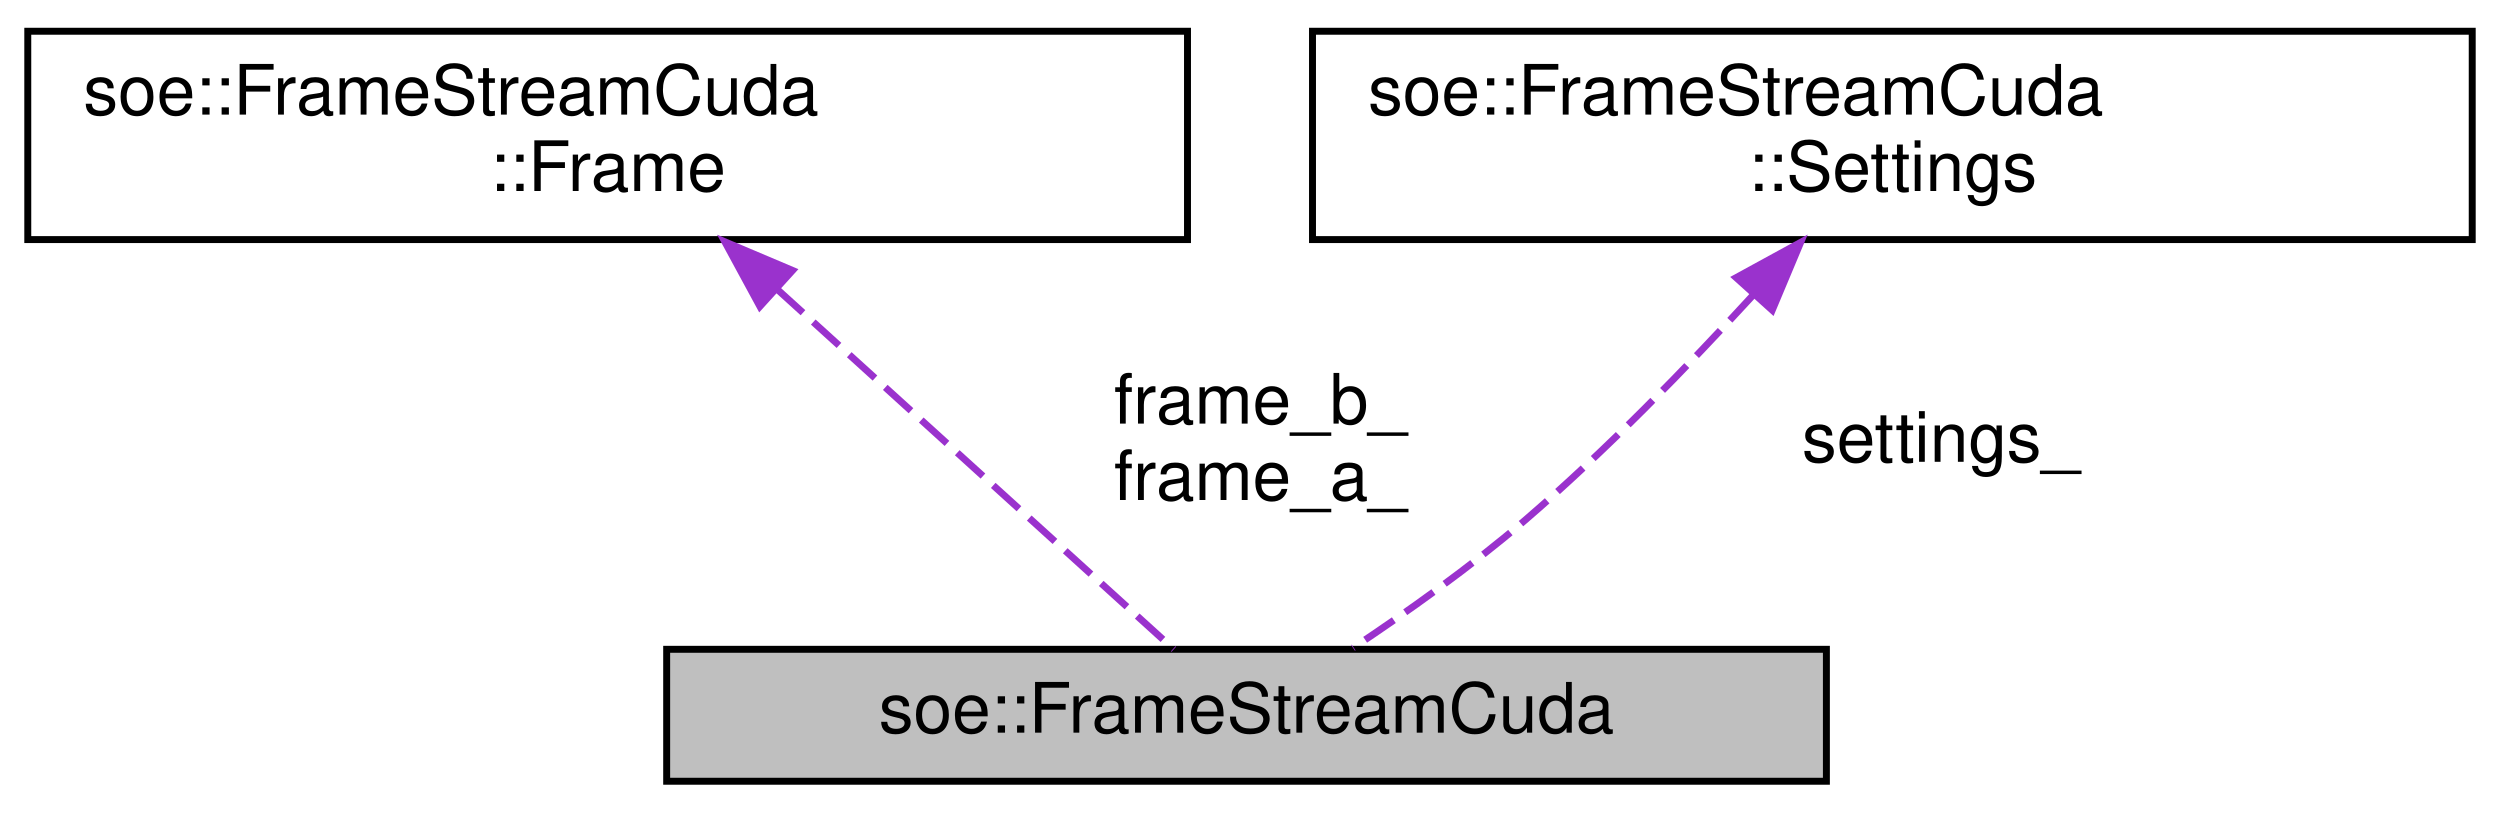
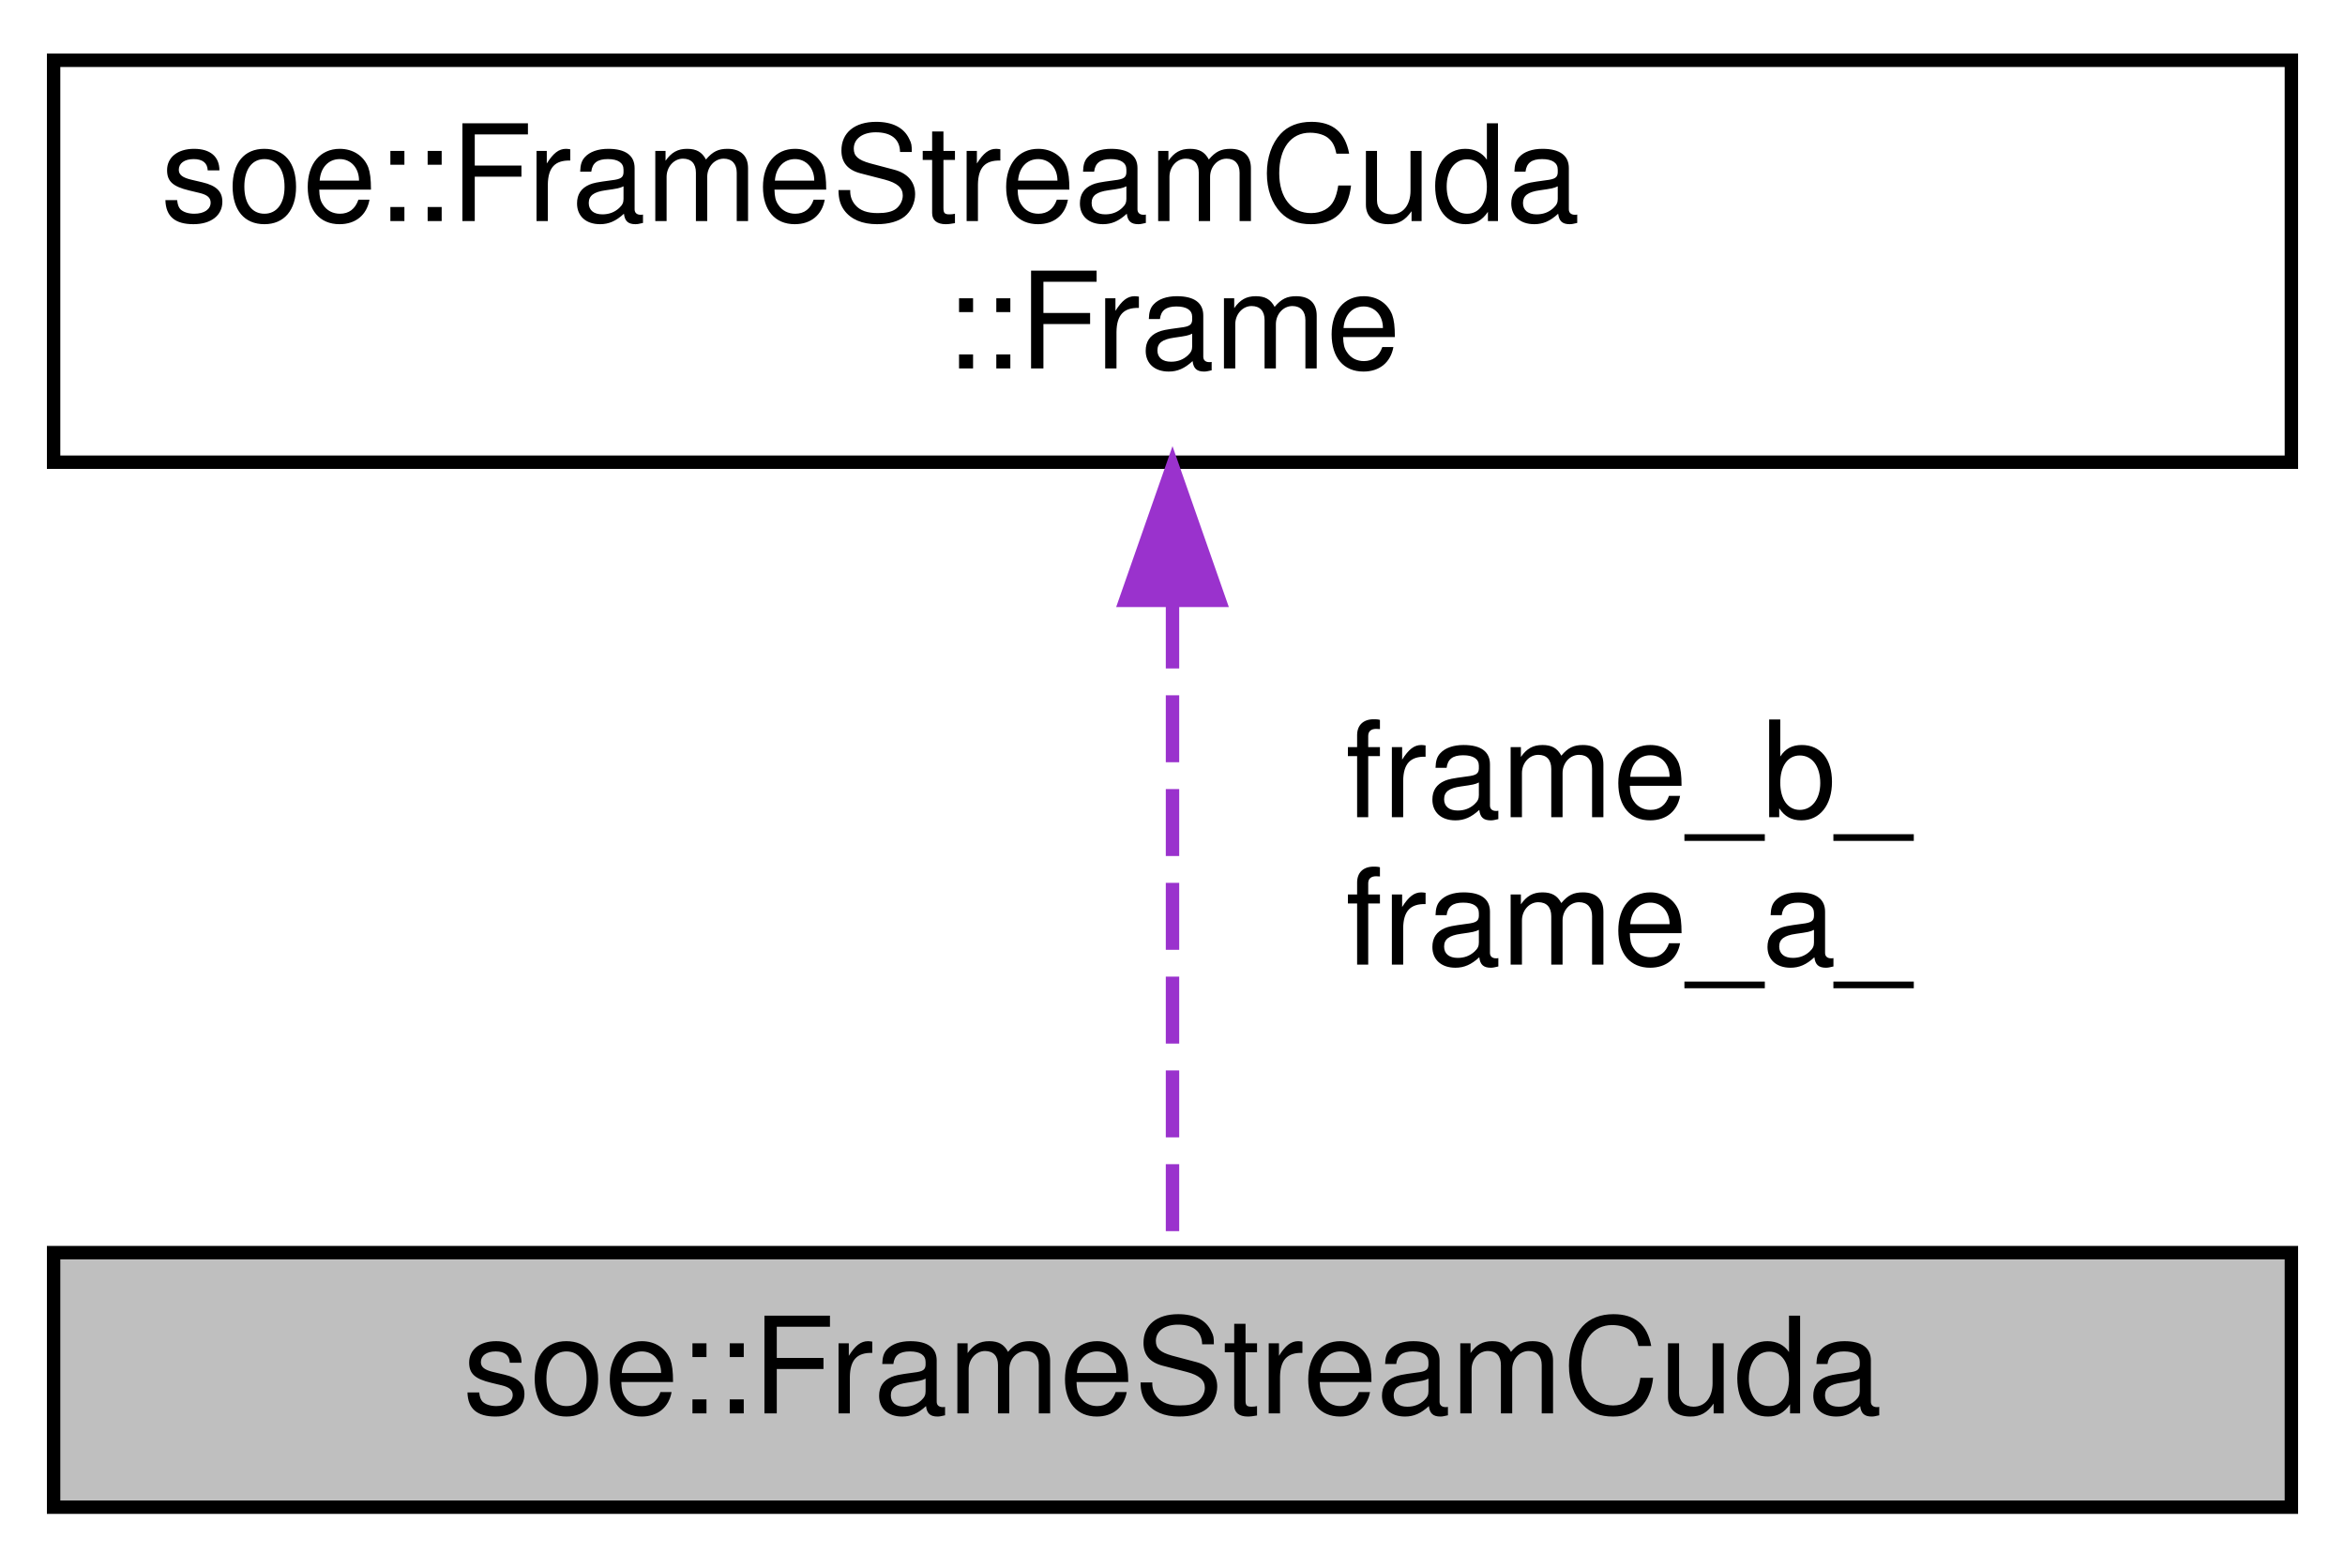
- <svg xmlns="http://www.w3.org/2000/svg" xmlns:xlink="http://www.w3.org/1999/xlink" width="360pt" height="117pt" viewBox="0.00 0.00 360.00 117.00">
+ <svg xmlns="http://www.w3.org/2000/svg" xmlns:xlink="http://www.w3.org/1999/xlink" width="175pt" height="117pt" viewBox="0.00 0.00 175.00 117.00">
  <g id="graph0" class="graph" transform="scale(1 1) rotate(0) translate(4 113)">
    <g id="node1" class="node">
      <g id="a_node1">
        <a xlink:title=" ">
-           <polygon fill="#bfbfbf" stroke="#000000" points="92,-.5 92,-19.5 259,-19.5 259,-.5 92,-.5" />
-           <text text-anchor="middle" x="175.5" y="-7.5" font-family="Helvetica,sans-Serif" font-size="10.00" fill="#000000">soe::FrameStreamCuda</text>
+           <polygon fill="#bfbfbf" stroke="#000000" points="0,-.5 0,-19.5 167,-19.5 167,-.5 0,-.5" />
+           <text text-anchor="middle" x="83.5" y="-7.5" font-family="Helvetica,sans-Serif" font-size="10.00" fill="#000000">soe::FrameStreamCuda</text>
        </a>
      </g>
    </g>
    <g id="node2" class="node">
      <g id="a_node2">
        <a xlink:href="structsoe_1_1_frame_stream_cuda_1_1_frame.html" target="_top" xlink:title=" ">
          <polygon fill="none" stroke="#000000" points="0,-78.5 0,-108.5 167,-108.5 167,-78.5 0,-78.5" />
          <text text-anchor="start" x="8" y="-96.5" font-family="Helvetica,sans-Serif" font-size="10.00" fill="#000000">soe::FrameStreamCuda</text>
          <text text-anchor="middle" x="83.5" y="-85.5" font-family="Helvetica,sans-Serif" font-size="10.00" fill="#000000">::Frame</text>
        </a>
      </g>
    </g>
    <g id="edge1" class="edge">
-       <path fill="none" stroke="#9a32cd" stroke-dasharray="5,2" d="M107.927,-71.33C126.535,-54.441 151.233,-32.025 165.03,-19.502" />
-       <polygon fill="#9a32cd" stroke="#9a32cd" points="105.427,-68.872 100.374,-78.185 110.131,-74.056 105.427,-68.872" />
-       <text text-anchor="middle" x="177.5" y="-52" font-family="Helvetica,sans-Serif" font-size="10.00" fill="#000000"> frame_b_</text>
-       <text text-anchor="middle" x="177.5" y="-41" font-family="Helvetica,sans-Serif" font-size="10.00" fill="#000000">frame_a_</text>
-     </g>
-     <g id="node3" class="node">
-       <g id="a_node3">
-         <a xlink:href="structsoe_1_1_frame_stream_cuda_1_1_settings.html" target="_top" xlink:title=" ">
-           <polygon fill="none" stroke="#000000" points="185,-78.5 185,-108.5 352,-108.5 352,-78.5 185,-78.5" />
-           <text text-anchor="start" x="193" y="-96.5" font-family="Helvetica,sans-Serif" font-size="10.00" fill="#000000">soe::FrameStreamCuda</text>
-           <text text-anchor="middle" x="268.5" y="-85.5" font-family="Helvetica,sans-Serif" font-size="10.00" fill="#000000">::Settings</text>
-         </a>
-       </g>
-     </g>
-     <g id="edge2" class="edge">
-       <path fill="none" stroke="#9a32cd" stroke-dasharray="5,2" d="M248.493,-70.554C238.948,-60.143 227.098,-47.961 215.5,-38 207.783,-31.373 198.512,-24.806 190.839,-19.7" />
-       <polygon fill="#9a32cd" stroke="#9a32cd" points="246.005,-73.021 255.3,-78.103 251.203,-68.333 246.005,-73.021" />
-       <text text-anchor="middle" x="275.5" y="-46.5" font-family="Helvetica,sans-Serif" font-size="10.00" fill="#000000"> settings_</text>
+       <path fill="none" stroke="#9a32cd" stroke-dasharray="5,2" d="M83.5,-68.102C83.5,-51.678 83.5,-31.243 83.5,-19.502" />
+       <polygon fill="#9a32cd" stroke="#9a32cd" points="80,-68.185 83.5,-78.185 87,-68.185 80,-68.185" />
+       <text text-anchor="middle" x="117.5" y="-52" font-family="Helvetica,sans-Serif" font-size="10.00" fill="#000000"> frame_b_</text>
+       <text text-anchor="middle" x="117.5" y="-41" font-family="Helvetica,sans-Serif" font-size="10.00" fill="#000000">frame_a_</text>
    </g>
  </g>
</svg>
